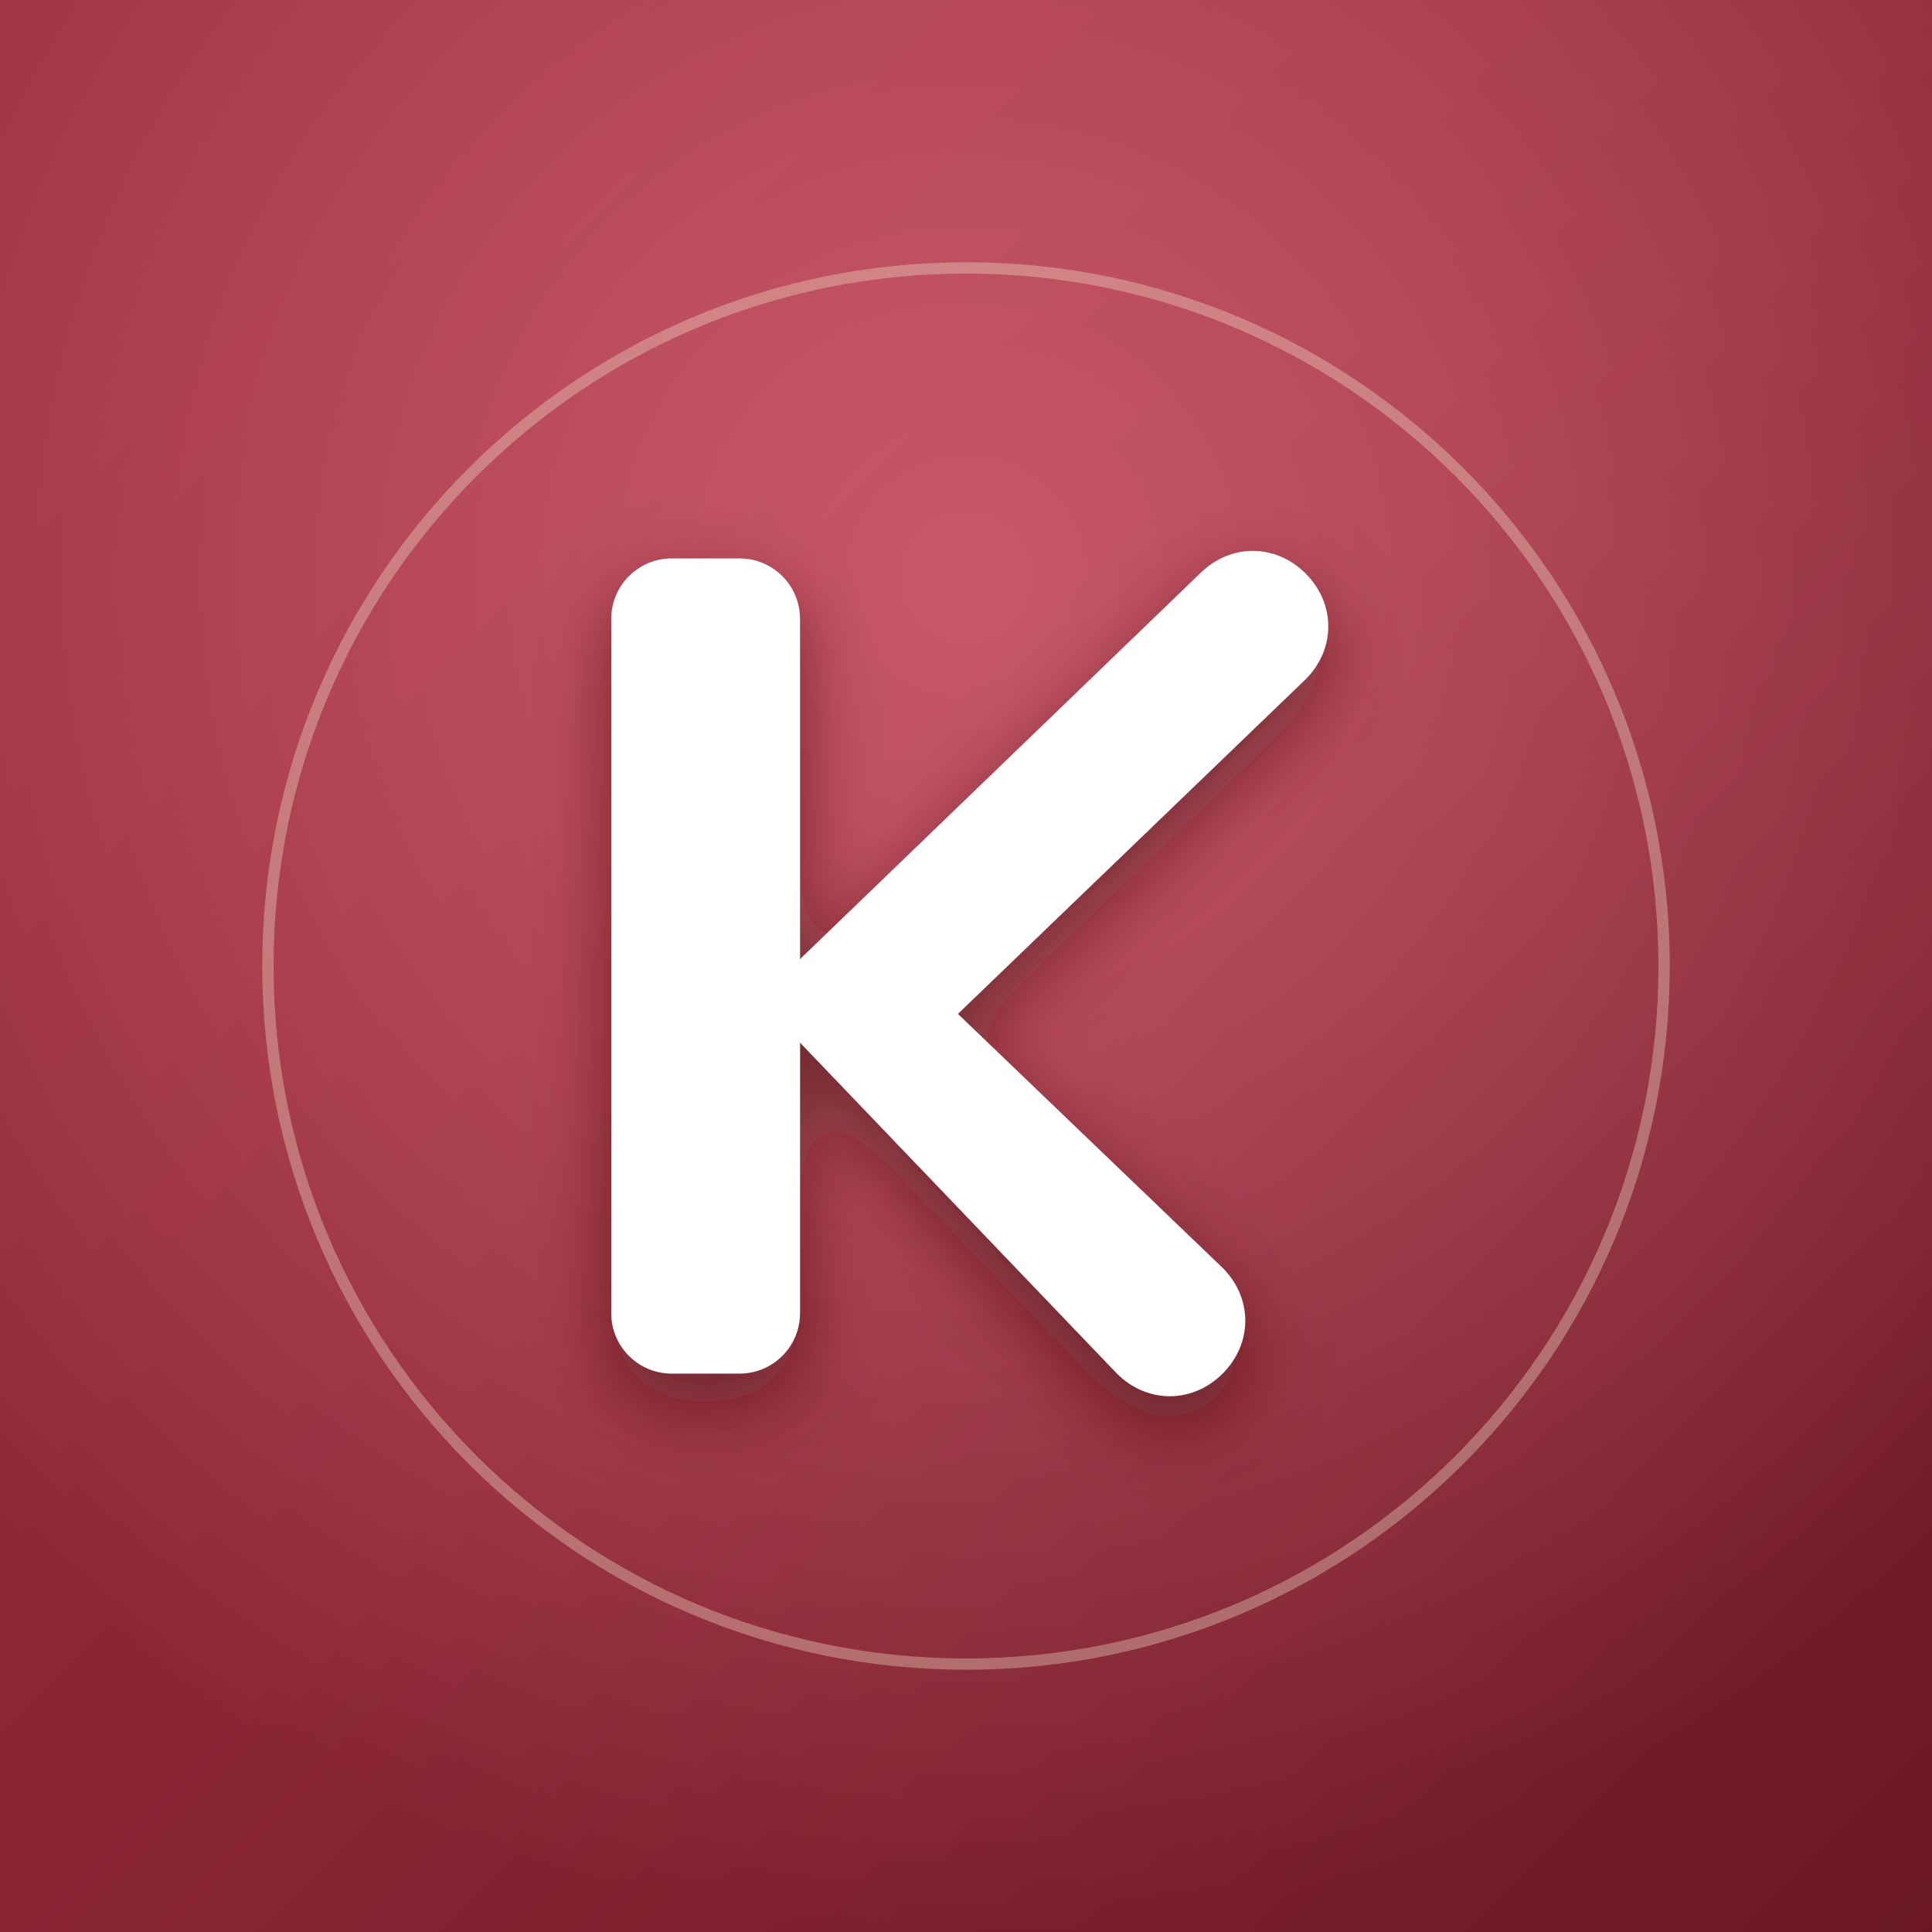
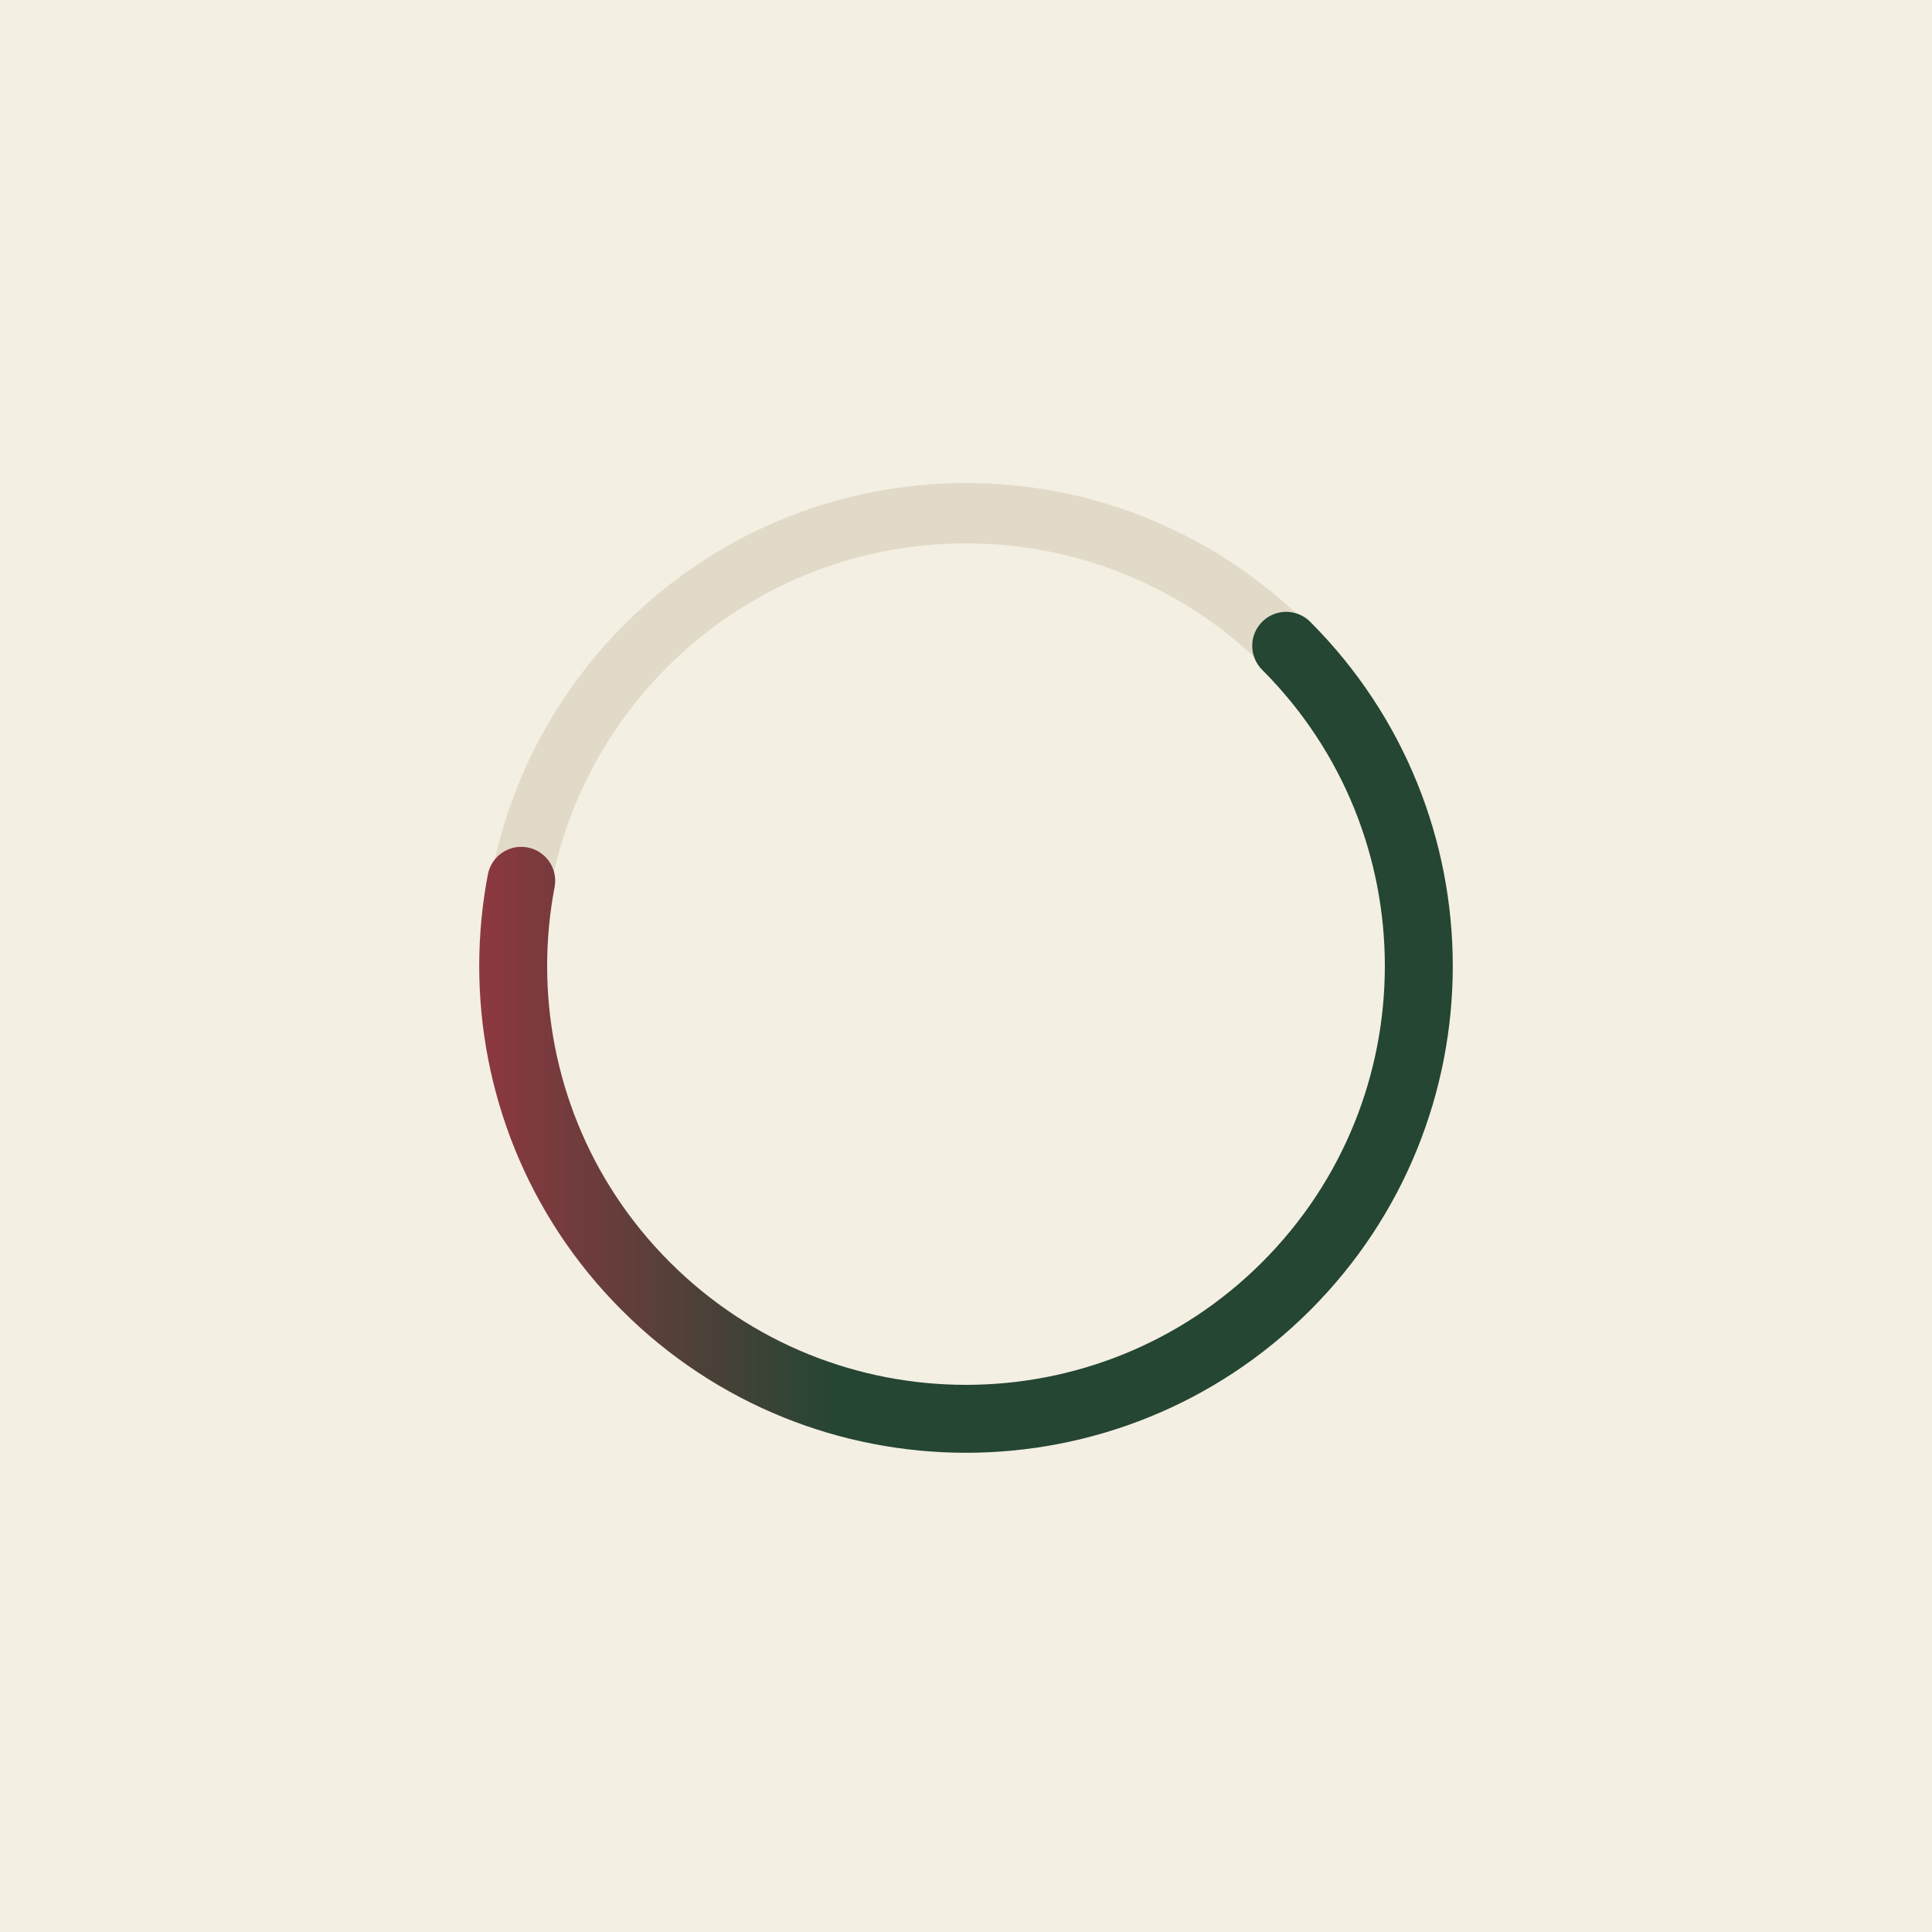
<svg xmlns="http://www.w3.org/2000/svg" width="512" height="512" viewBox="0 0 512 512">
  <defs>
-     <linearGradient id="bgGradM" x1="0%" y1="0%" x2="100%" y2="100%">
-       <stop offset="0%" stop-color="#C5374C" />
-       <stop offset="50%" stop-color="#B83245" />
-       <stop offset="100%" stop-color="#8E1F30" />
+     <linearGradient id="arcGradM" x1="0%" y1="0%" x2="100%" y2="100%">
+       <stop offset="0%" stop-color="#B83245" />
+       <stop offset="40%" stop-color="#244633" />
+       <stop offset="100%" stop-color="#244633" />
    </linearGradient>
-     <radialGradient id="ambientGradM" cx="50%" cy="30%" r="70%">
-       <stop offset="0%" stop-color="#FFFFFF" stop-opacity="0.18" />
-       <stop offset="100%" stop-color="#000000" stop-opacity="0.25" />
-     </radialGradient>
-     <filter id="kShadowM" x="-20%" y="-20%" width="140%" height="140%">
-       <feDropShadow dx="0" dy="8" stdDeviation="10" flood-color="#4A0E18" flood-opacity="0.6" />
-     </filter>
  </defs>
-   <rect width="512" height="512" fill="url(#bgGradM)" />
-   <rect width="512" height="512" fill="url(#ambientGradM)" />
-   <circle cx="256" cy="256" r="185" fill="none" stroke="#F5E6CC" stroke-width="3" stroke-opacity="0.35" />
-   <g filter="url(#kShadowM)">
-     <rect x="162" y="148" width="50" height="216" rx="16" fill="#FFFFFF" />
-     <path d="M 206 260 L 318 152 C 326 144 338 144 346 152 C 354 160 354 172 346 180 L 240 282 Z" fill="#FFFFFF" />
-     <path d="M 226 242 L 324 336 C 332 344 332 356 324 364 C 316 372 304 372 296 364 L 206 270 Z" fill="#FFFFFF" />
+   <rect width="512" height="512" fill="#F4EFE3" />
+   <g transform="translate(256, 256)">
+     <circle cx="0" cy="0" r="120" fill="none" stroke="#E2DAC8" stroke-width="16" />
+     <circle cx="0" cy="0" r="120" fill="none" stroke="url(#arcGradM)" stroke-width="18" stroke-linecap="round" stroke-dasharray="754" stroke-dashoffset="260" transform="rotate(-45)" />
  </g>
</svg>
